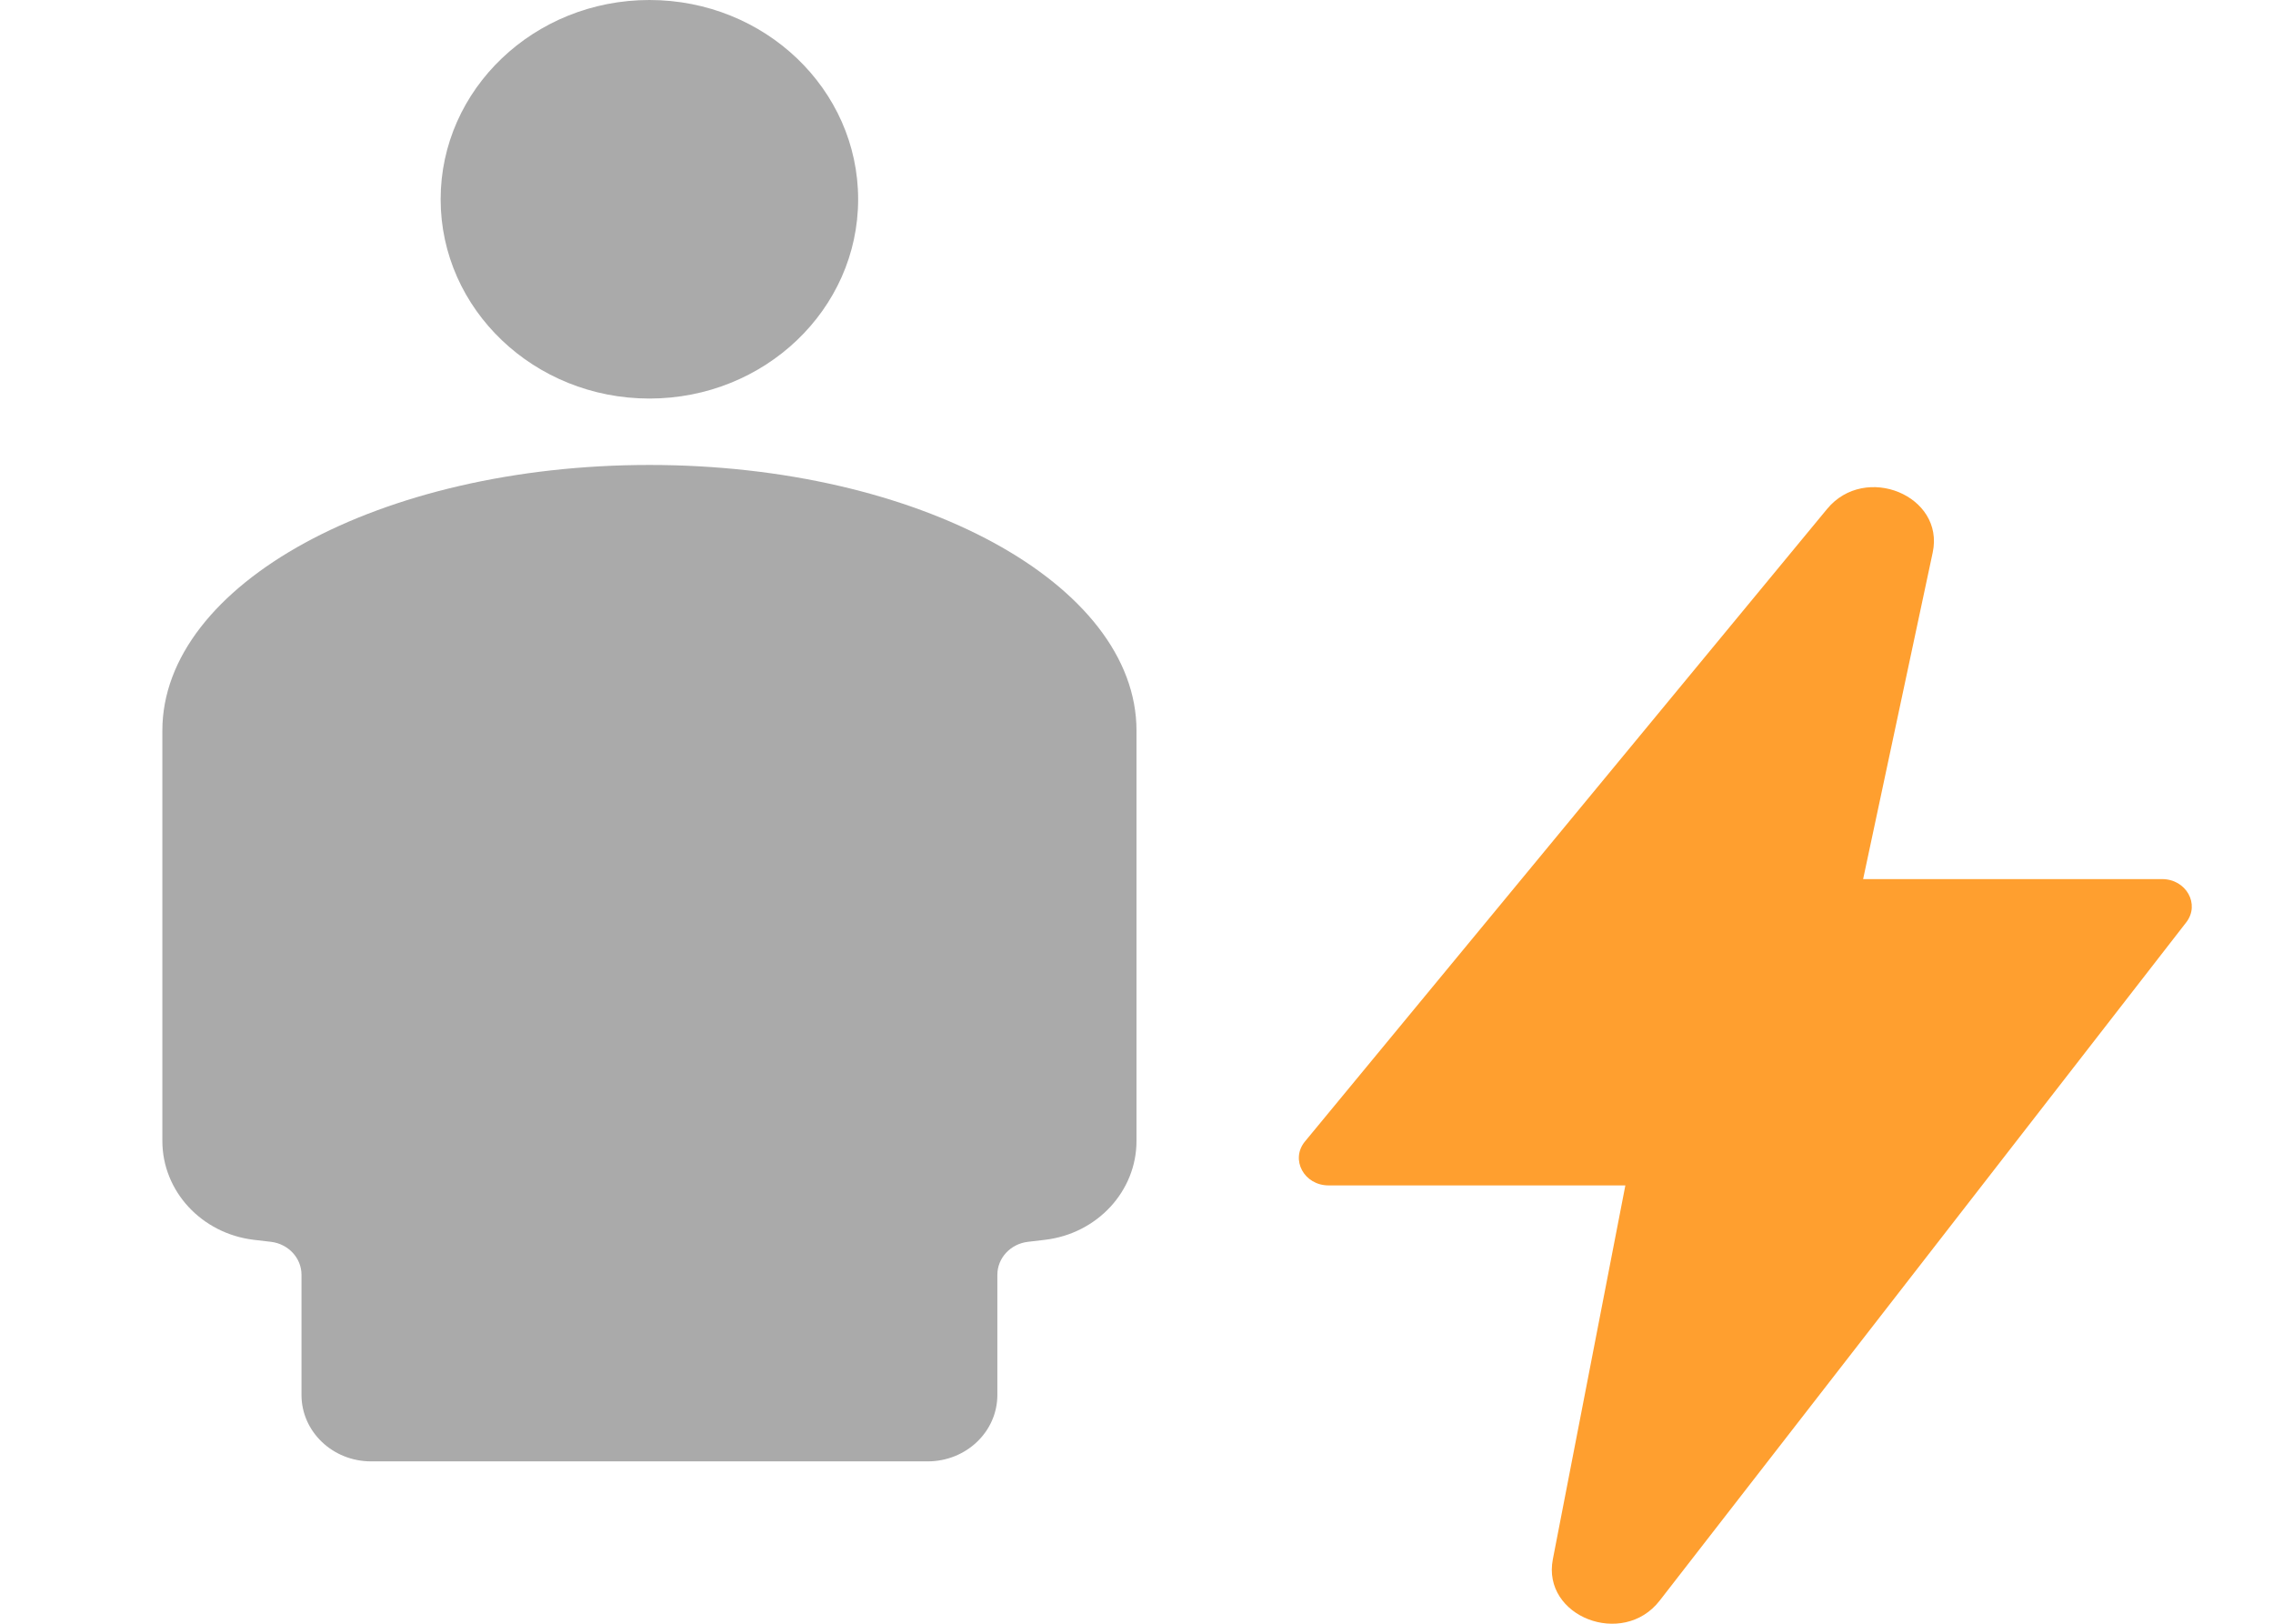
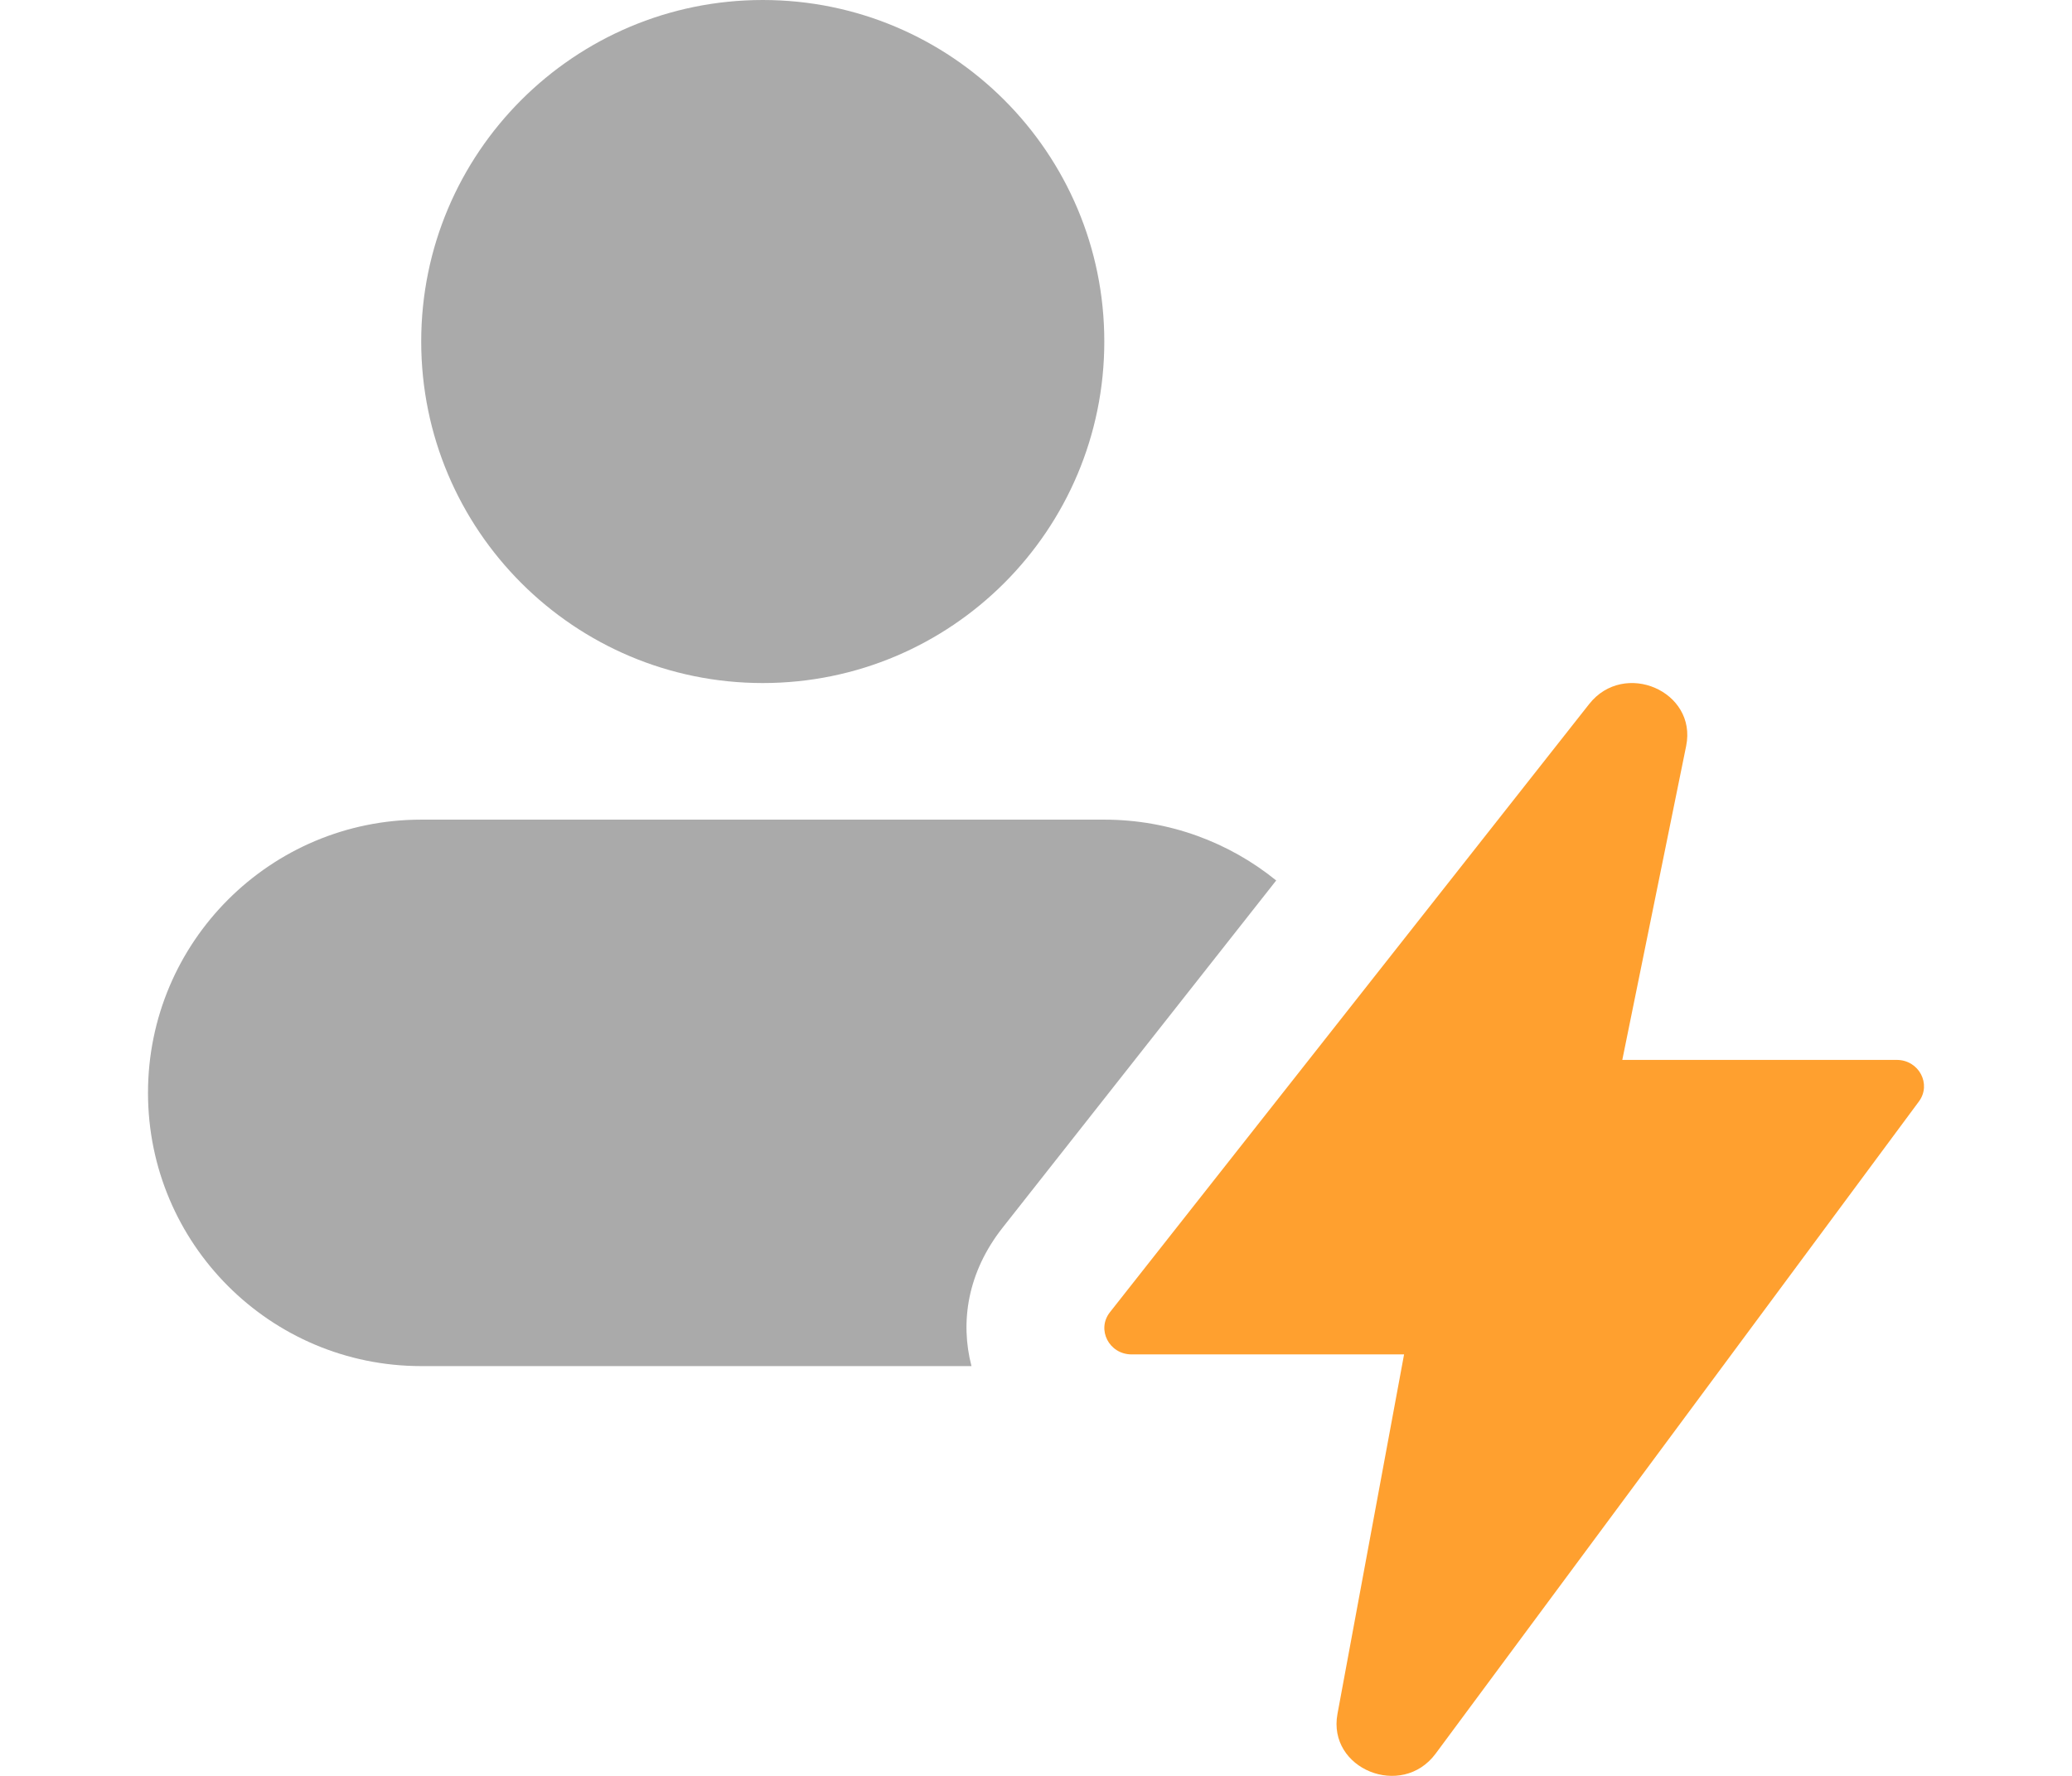
- <svg xmlns="http://www.w3.org/2000/svg" width="28" height="20" viewBox="0 0 28 20" fill="none">
-   <path d="M8 4.909C9.42 4.909 10.571 3.81 10.571 2.455C10.571 1.099 9.42 0 8 0C6.58 0 5.428 1.099 5.428 2.455C5.428 3.81 6.58 4.909 8 4.909Z" fill="#AAAAAA" />
-   <path d="M14 9L14 9.02V14.053C14 14.672 13.517 15.194 12.874 15.271L12.661 15.296C12.447 15.322 12.286 15.496 12.286 15.702V17.182C12.286 17.634 11.902 18 11.428 18H4.571C4.098 18 3.714 17.634 3.714 17.182V15.702C3.714 15.496 3.553 15.322 3.339 15.296L3.126 15.271C2.483 15.194 2 14.672 2 14.053V9C2 7.193 4.686 5.727 8 5.727C11.314 5.727 14 7.193 14 9Z" fill="#AAAAAA" />
-   <path fill-rule="evenodd" clip-rule="evenodd" d="M26.931 11.361C27.104 11.138 26.931 10.828 26.633 10.828H22.951L23.808 6.806C23.958 6.106 22.976 5.701 22.507 6.269L16.075 14.06C15.892 14.282 16.064 14.601 16.367 14.601H20.022L19.129 19.205C18.991 19.912 19.992 20.3 20.445 19.715L26.931 11.361Z" fill="#FF9F2F" />
+ <svg xmlns="http://www.w3.org/2000/svg" width="28" height="24" viewBox="0 0 28 24" fill="none">
+   <path fill-rule="evenodd" clip-rule="evenodd" d="M25.931 14.886C26.105 14.651 25.931 14.324 25.631 14.324H21.923L22.786 10.081C22.936 9.342 21.948 8.915 21.475 9.515L14.999 17.734C14.815 17.968 14.988 18.304 15.293 18.304H18.974L18.074 23.162C17.936 23.907 18.943 24.316 19.4 23.7L25.931 14.886Z" fill="#FFA02F" />
+   <path d="M10.308 9.231C12.857 9.231 14.923 7.164 14.923 4.615C14.923 2.066 12.857 0 10.308 0C7.759 0 5.692 2.066 5.692 4.615C5.692 7.164 7.759 9.231 10.308 9.231Z" fill="#AAAAAA" />
+   <path d="M5.692 11.077C3.653 11.077 2 12.73 2 14.769C2 16.808 3.653 18.462 5.692 18.462H13.128C12.973 17.865 13.074 17.194 13.549 16.591L17.246 11.899C16.612 11.385 15.803 11.077 14.923 11.077H5.692Z" fill="#AAAAAA" />
</svg>
